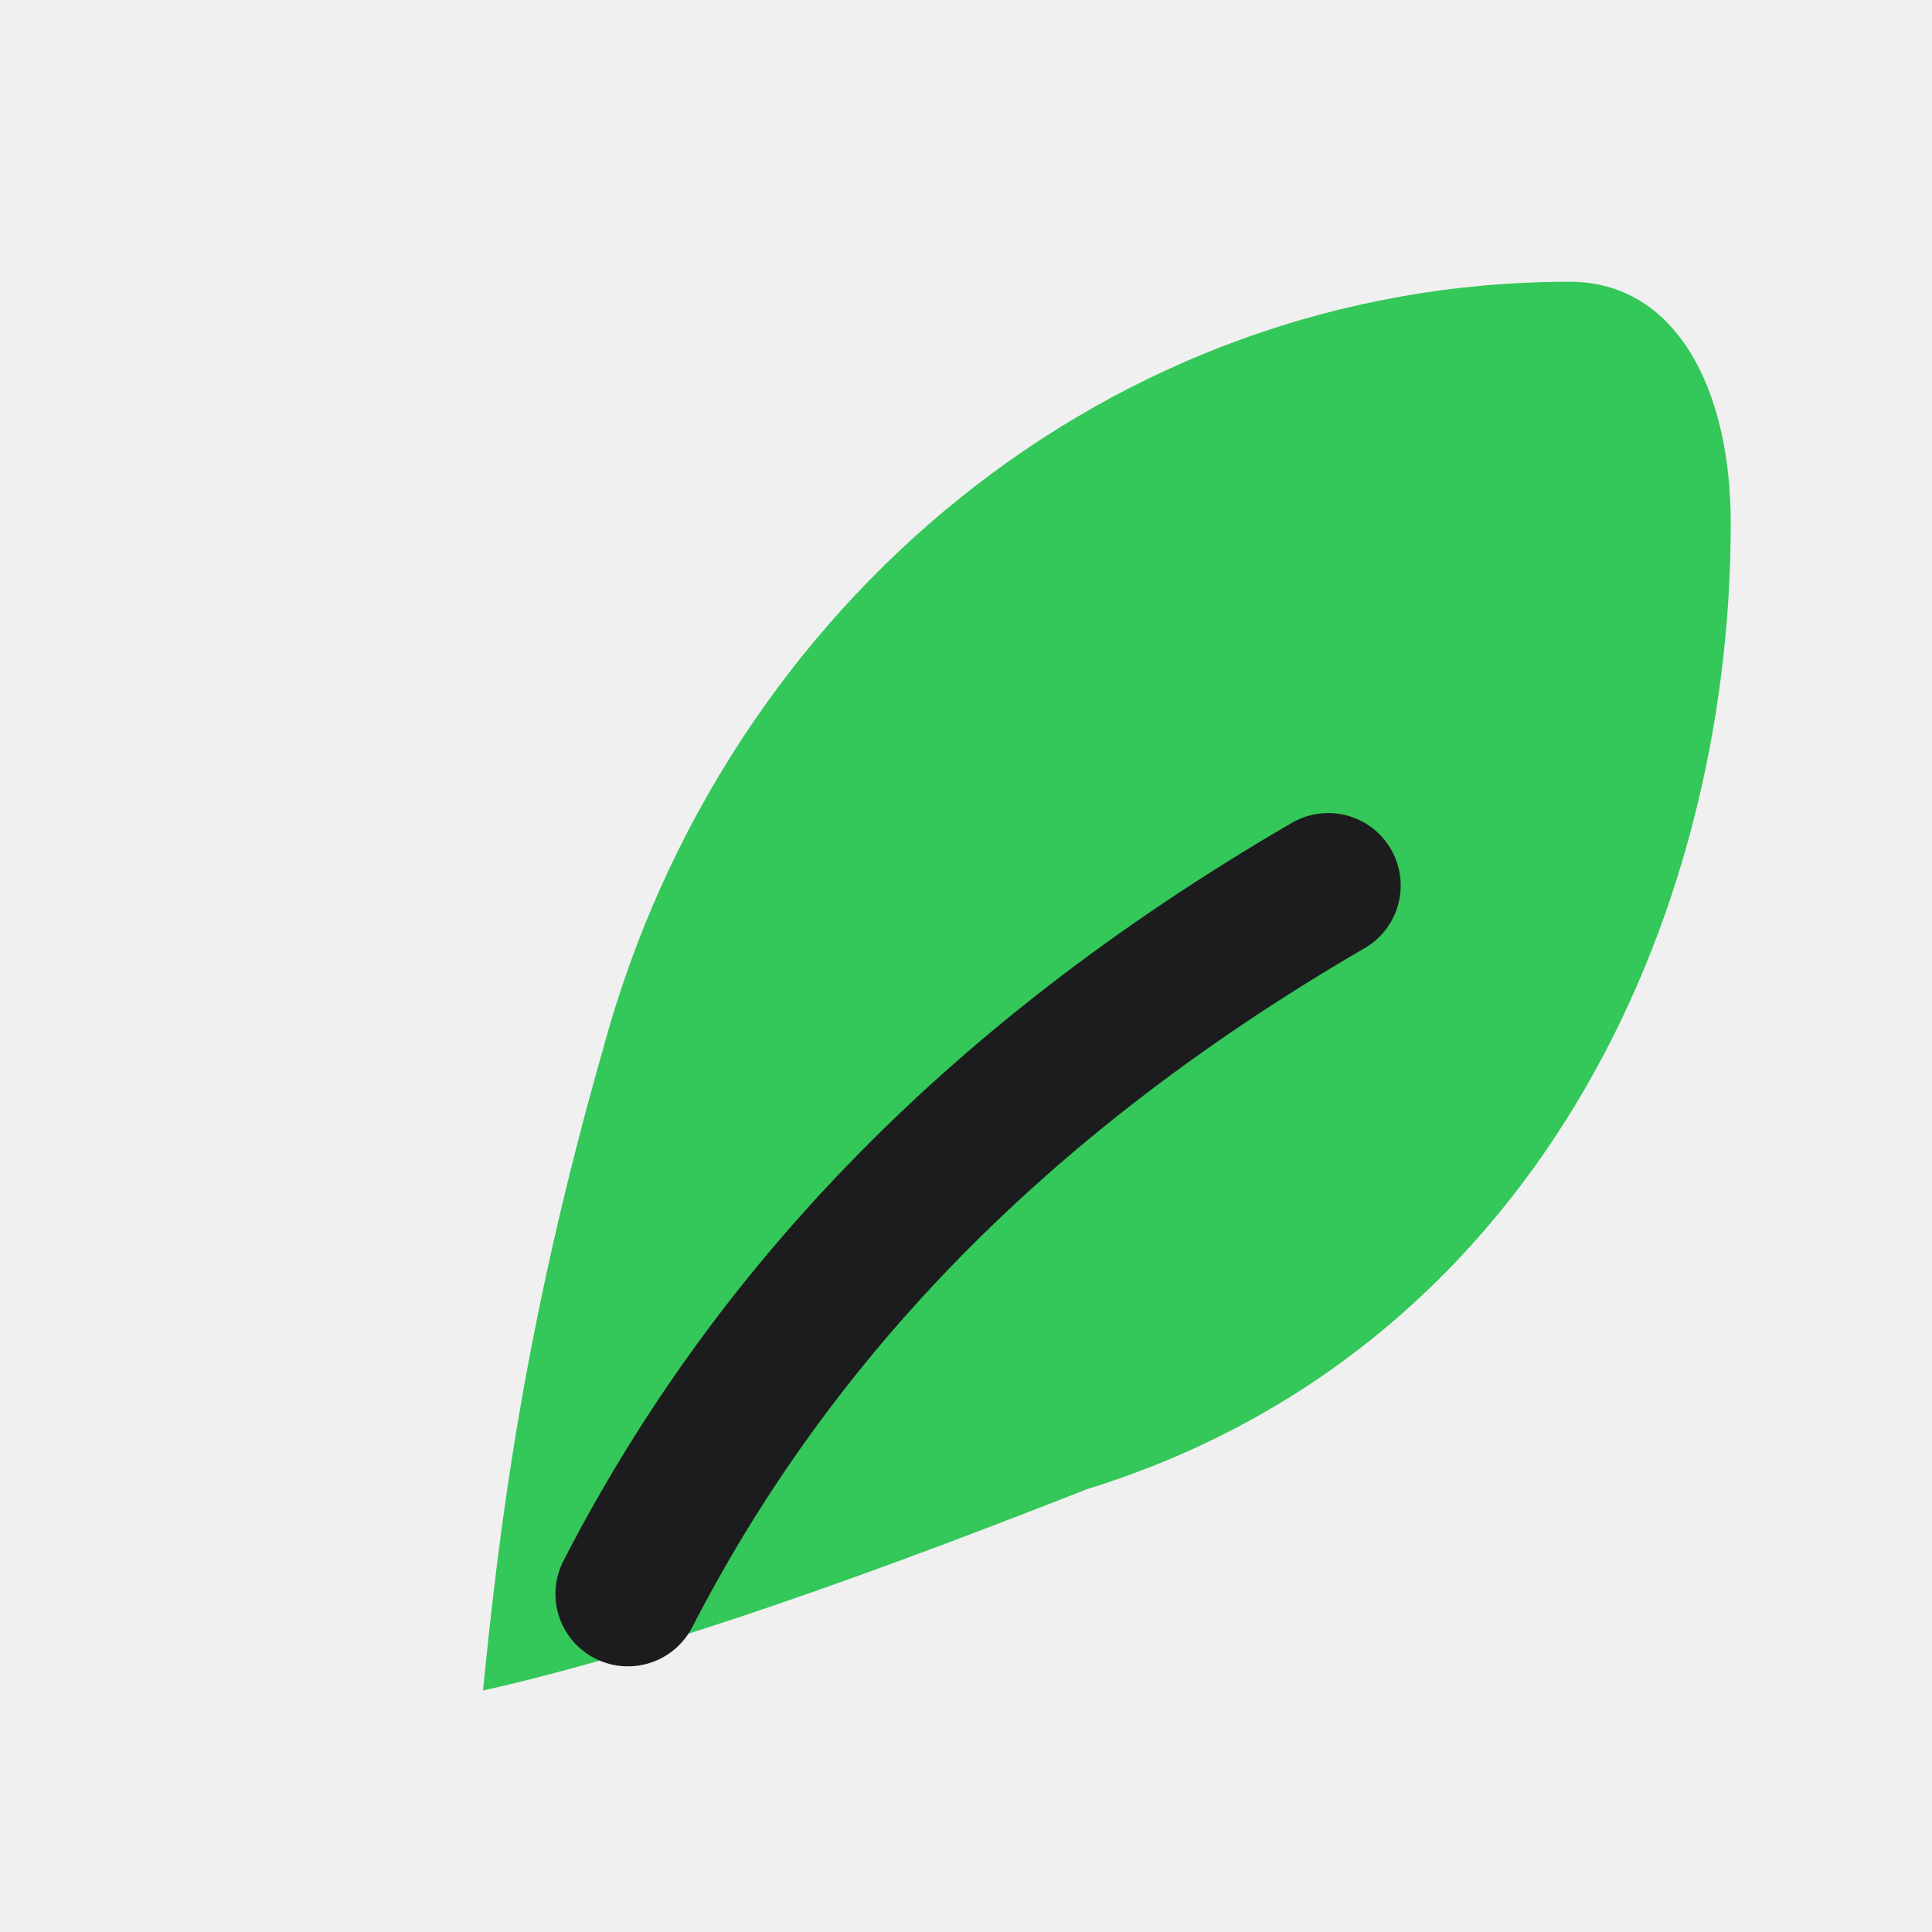
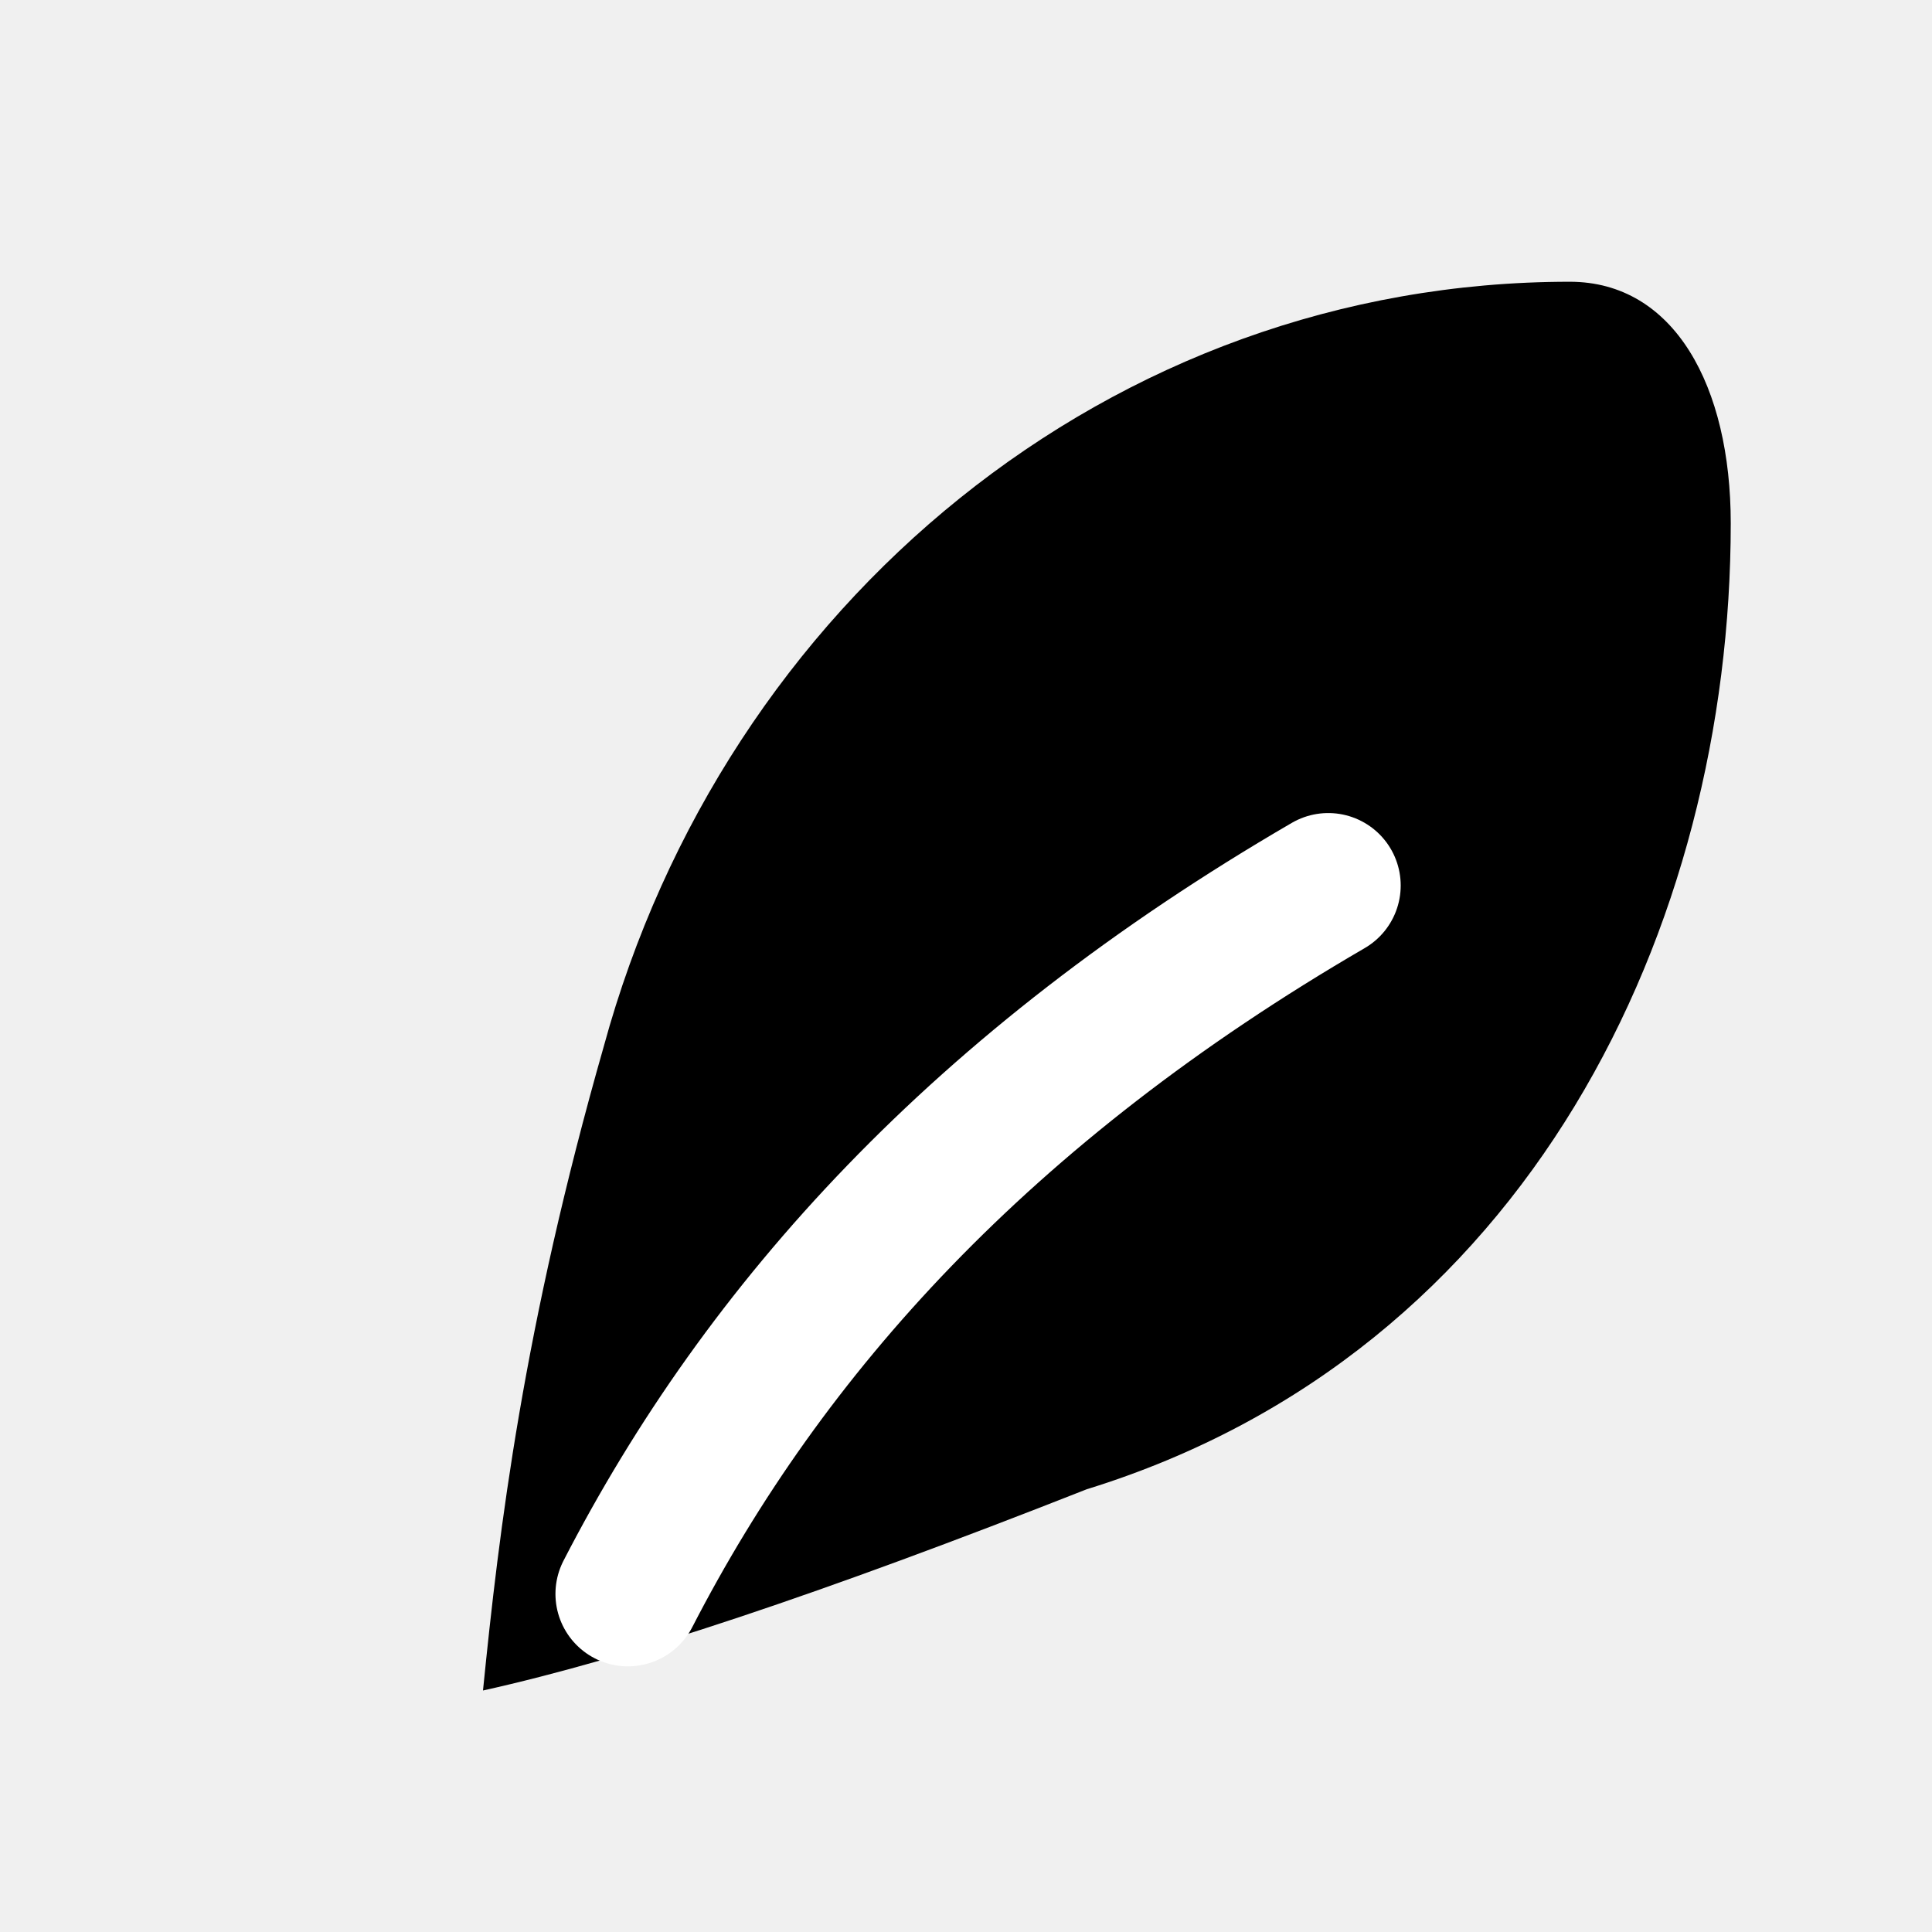
<svg xmlns="http://www.w3.org/2000/svg" width="24" height="24" viewBox="0 0 24 24" fill="none">
-   <path d="M19.5 3.5C13.8 3.5 9 7.5 7.5 13C6.5 16.5 6.2 19 6 21C7.8 20.6 10.2 19.8 13.5 18.5C19 16.8 21.5 11.5 21.5 6.5C21.5 4.8 20.8 3.5 19.5 3.5Z" fill="#34C759" />
-   <path d="M7.8 19.8C9.5 16.5 12.2 13.5 16.5 11" stroke="#1C1C1E" stroke-width="1.8" stroke-linecap="round" />
+   <path d="M19.5 3.5C13.8 3.5 9 7.5 7.5 13C6.5 16.5 6.2 19 6 21C7.8 20.6 10.2 19.8 13.5 18.5C19 16.8 21.5 11.5 21.5 6.5C21.5 4.8 20.8 3.5 19.5 3.5Z" fill="#000000" />
+   <path d="M7.8 19.8C9.5 16.5 12.2 13.5 16.5 11" stroke="#FFFFFF" stroke-width="1.8" stroke-linecap="round" />
</svg>
